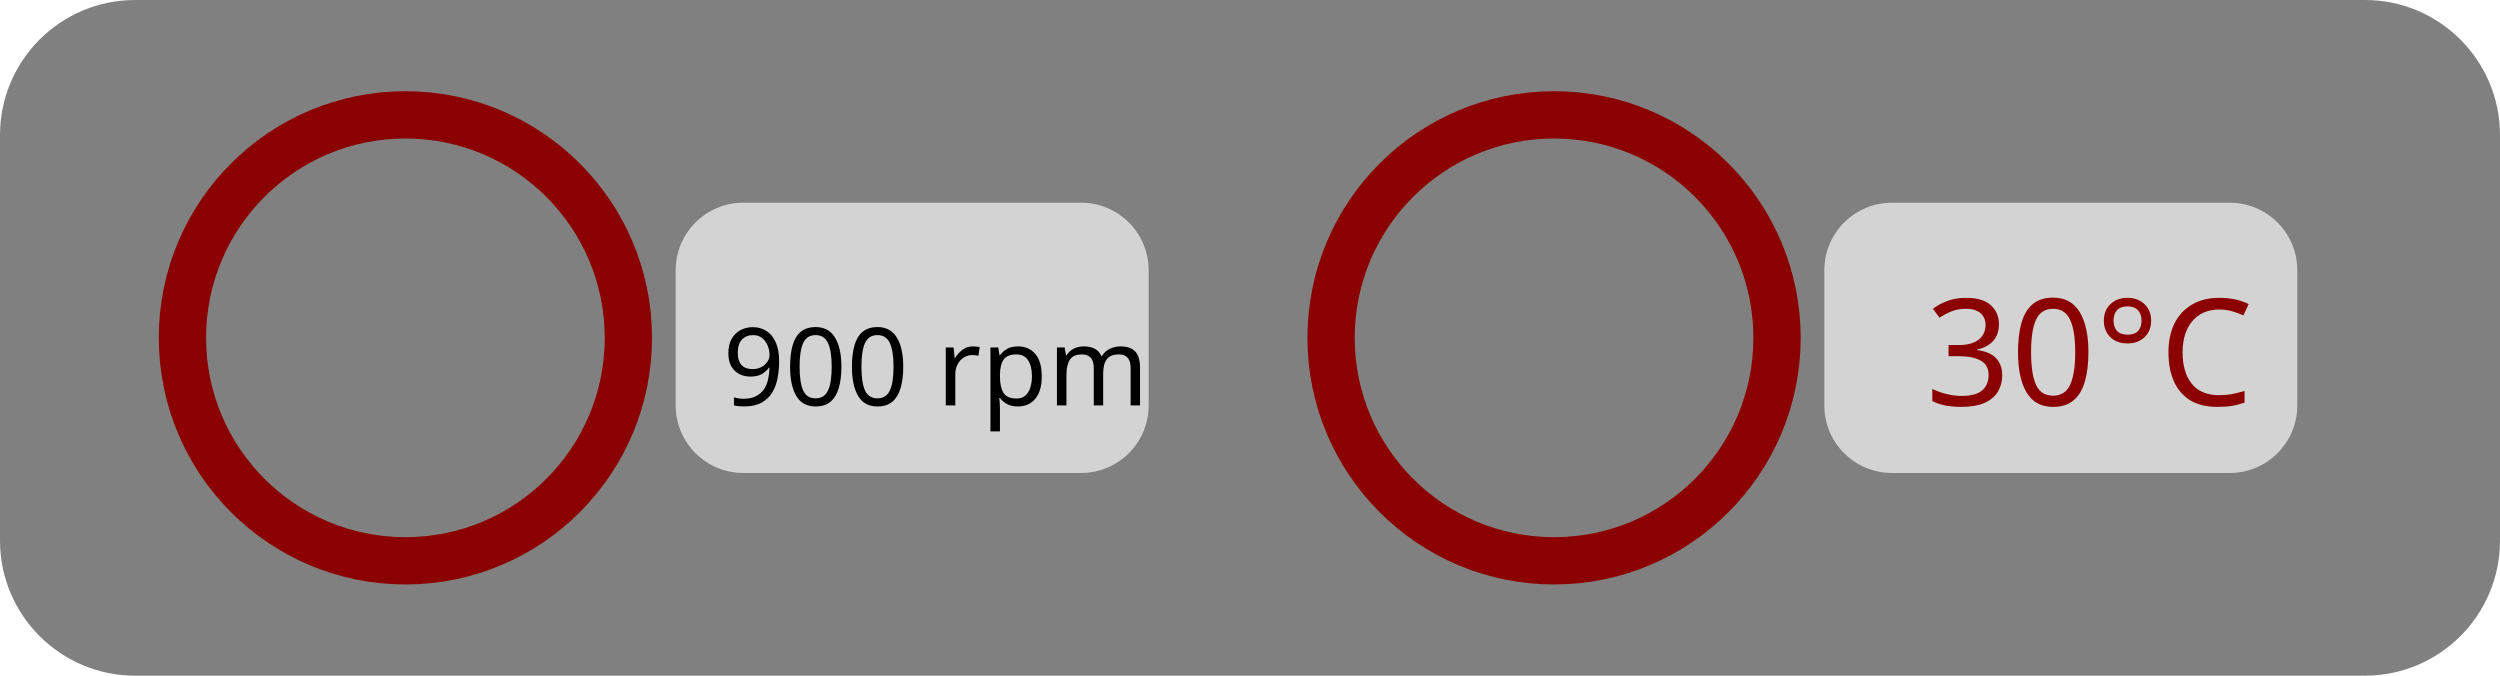
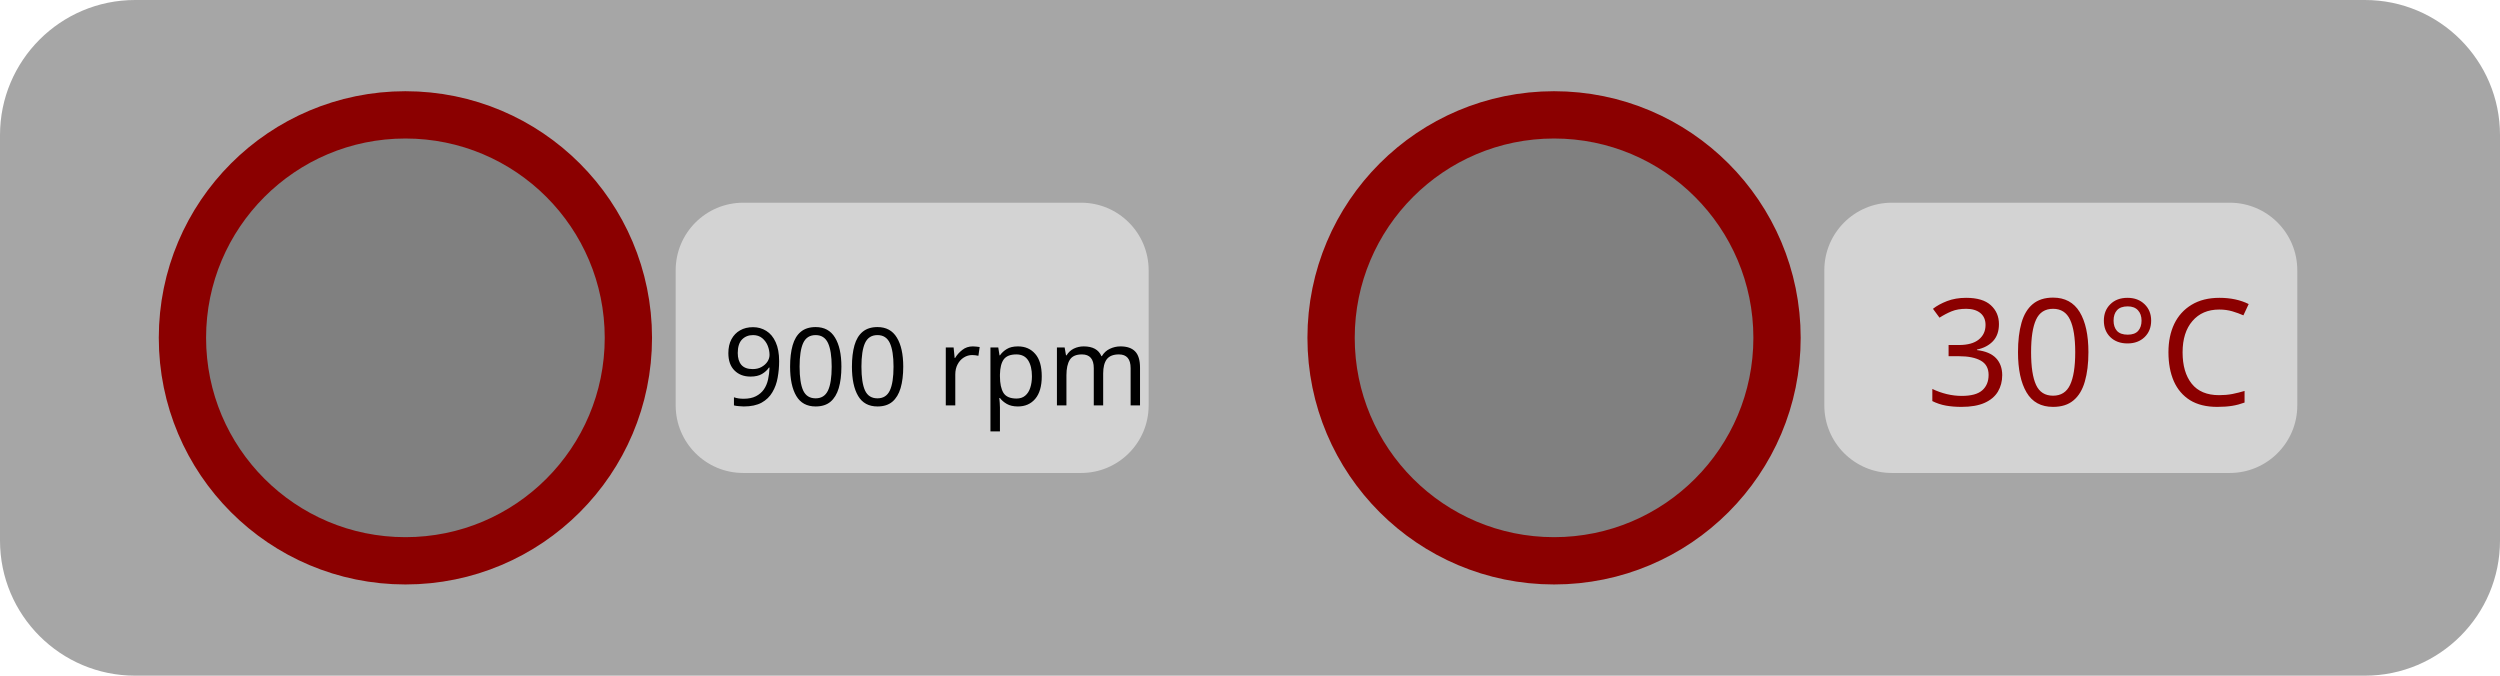
<svg xmlns="http://www.w3.org/2000/svg" text-rendering="geometricPrecision" viewBox="0 0 370 100" shape-rendering="geometricPrecision" style="white-space: pre;">
-   <rect rx="20" ry="20" width="370" height="100" stroke="none" fill="#808080" stroke-width="1px" transform="translate(0,-250) translate(0,250)" />
+   <rect rx="20" ry="20" width="370" height="100" stroke="none" fill="#a6a6a6" stroke-width="1px" transform="translate(0,-250) translate(0,250)" />
  <ellipse stroke="#8b0000" stroke-width="7px" fill="#808080" rx="33" ry="33" transform="translate(0,-250) translate(60,300)" />
  <ellipse stroke="#8b0000" stroke-width="7px" fill="#808080" rx="33" ry="33" transform="translate(0,-250) translate(230,300)" />
  <rect rx="10" ry="10" width="70" height="40" stroke="none" fill="#d3d3d3" stroke-width="1px" transform="translate(0,-250) translate(100,280)" />
  <rect rx="10" ry="10" width="70" height="40" stroke="none" fill="#d3d3d3" stroke-width="1px" transform="translate(0,-250) translate(270,280)" />
  <text font-size="16" font-family="impact" stroke="none" fill="#000000" stroke-width="1px" transform="translate(0,-250) translate(107,310)">900 rpm</text>
  <text font-size="22" font-family="impact" fill="#8b0000" stroke="none" stroke-width="1px" transform="translate(0,-250) translate(285,310)">30°C</text>
</svg>
